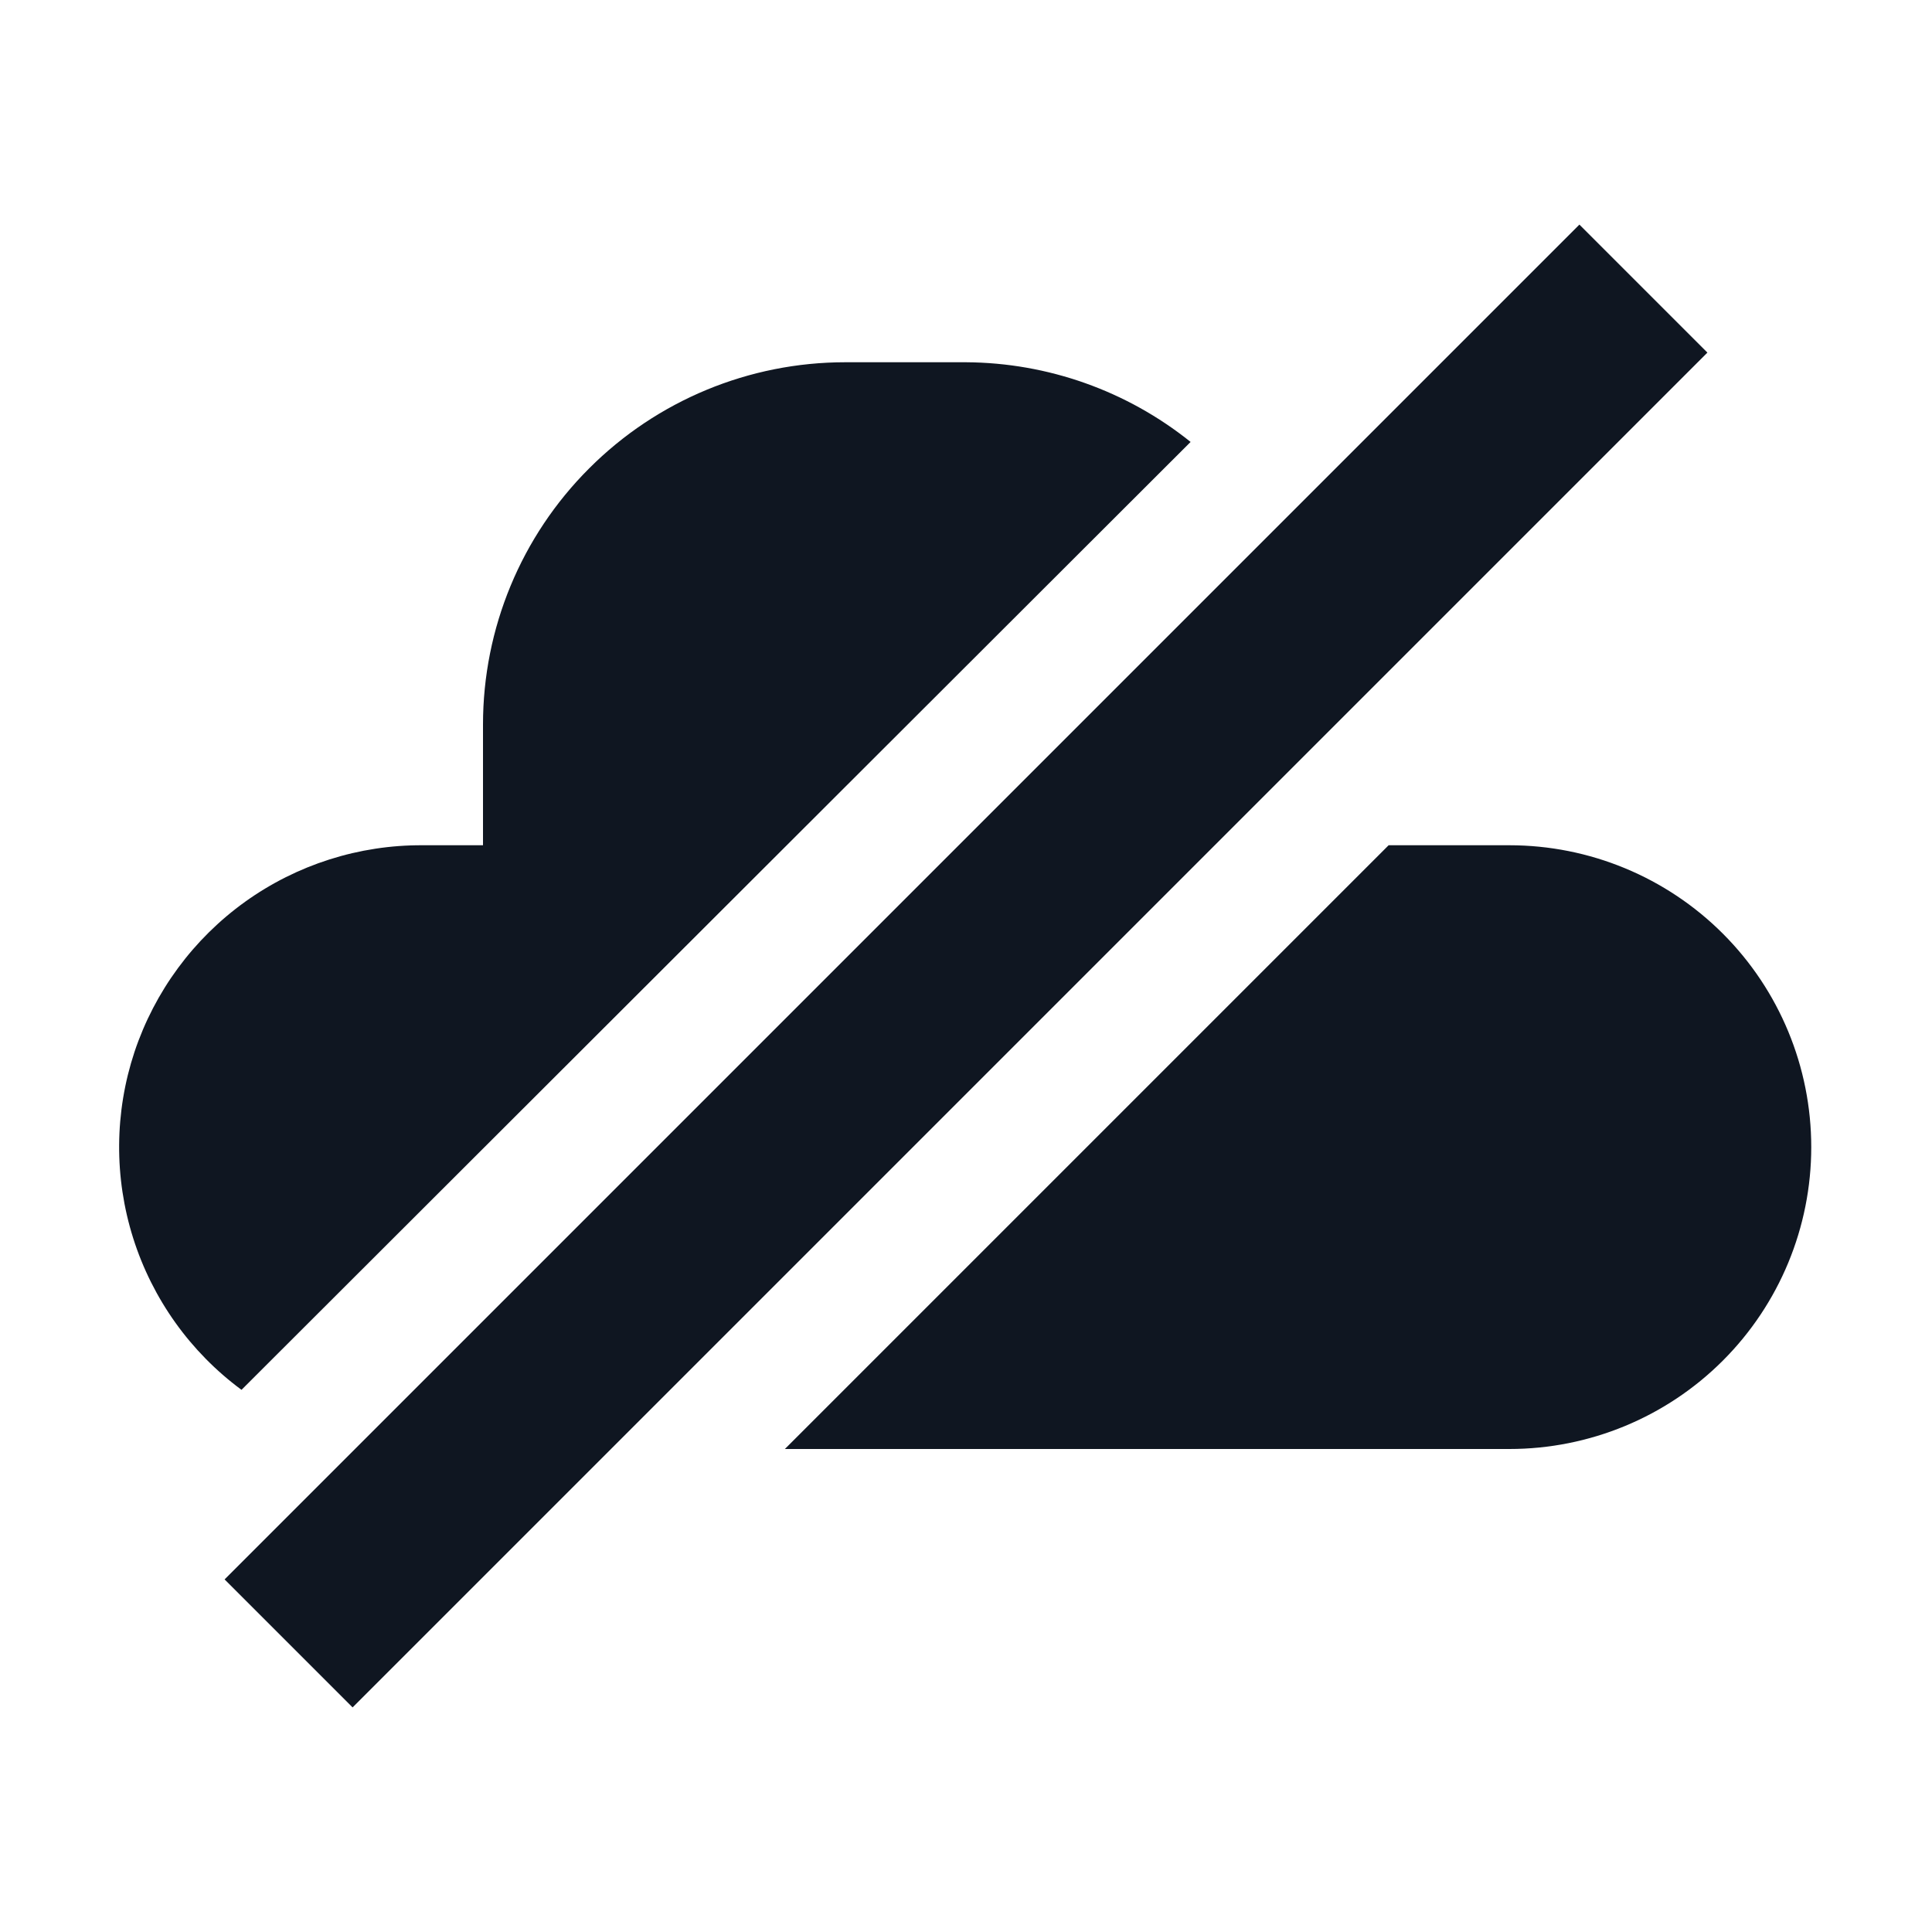
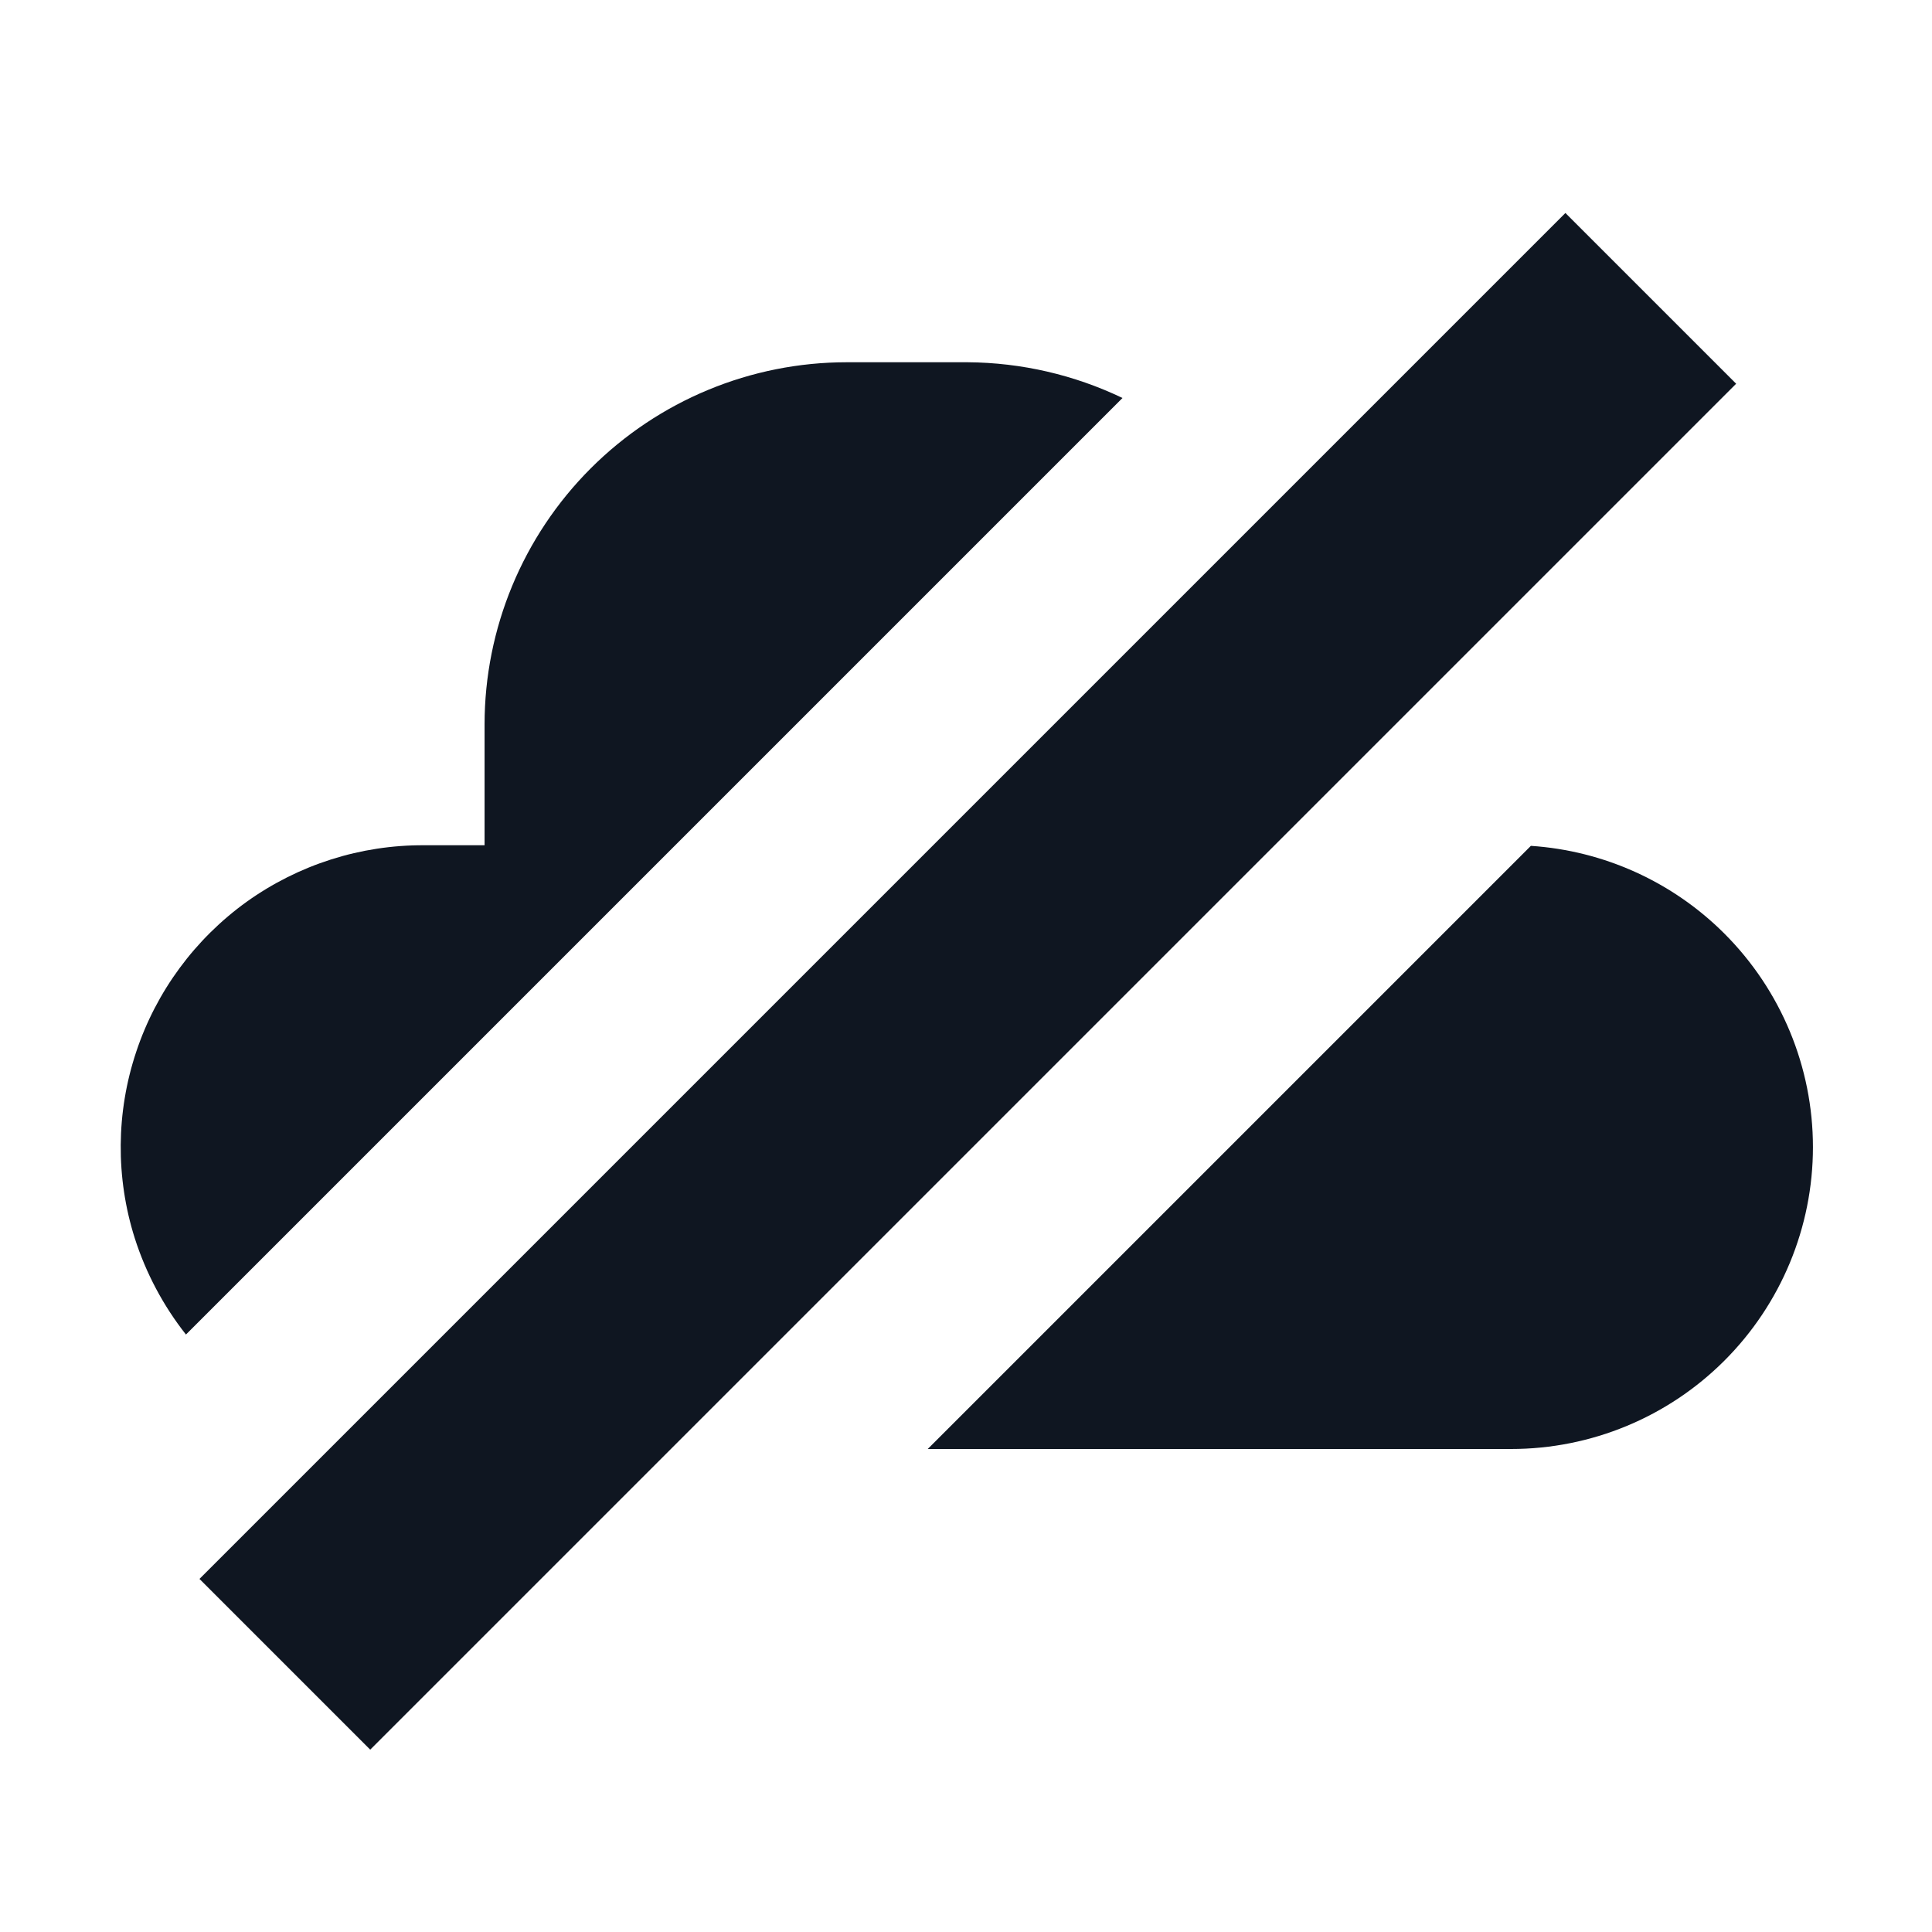
<svg xmlns="http://www.w3.org/2000/svg" width="16" height="16" viewBox="0 0 16 16" fill="none">
-   <path d="M14.14 2.92L2.92 14.14L1.86 13.08L13.08 1.86L14.14 2.92ZM2 11.51L9.86 3.66C9.332 3.236 8.677 3.004 8 3H7C6.204 3 5.441 3.316 4.879 3.879C4.316 4.441 4 5.204 4 6V7H3.5C2.973 6.997 2.458 7.161 2.03 7.468C1.601 7.776 1.281 8.211 1.114 8.711C0.948 9.211 0.944 9.751 1.103 10.254C1.262 10.757 1.576 11.197 2 11.51V11.51ZM12.5 7H11.5L6.5 12H12.5C13.163 12 13.799 11.737 14.268 11.268C14.737 10.799 15 10.163 15 9.5C15 8.837 14.737 8.201 14.268 7.732C13.799 7.263 13.163 7 12.5 7V7Z" fill="#0F1621" />
+   <path d="M12.964 1.764L14.378 3.178L3.066 14.49L1.652 13.076L12.964 1.764Z" fill="#0F1621" />
+   <path d="M9.296 3.296C8.898 3.105 8.46 3.003 8.013 3H7.013C6.218 3 5.455 3.316 4.892 3.879C4.33 4.441 4.013 5.204 4.013 6V7H3.513C2.986 6.997 2.472 7.161 2.043 7.468C1.615 7.776 1.294 8.211 1.128 8.711C0.961 9.211 0.957 9.752 1.116 10.254C1.209 10.545 1.353 10.815 1.54 11.052L9.296 3.296Z" fill="#0F1621" />
+   <path d="M12.514 12H7.683L12.678 7.005C13.281 7.045 13.851 7.302 14.281 7.732C14.75 8.201 15.014 8.837 15.014 9.5C15.014 10.163 14.75 10.799 14.281 11.268C13.812 11.737 13.177 12 12.514 12Z" fill="#0F1621" />
</svg>
